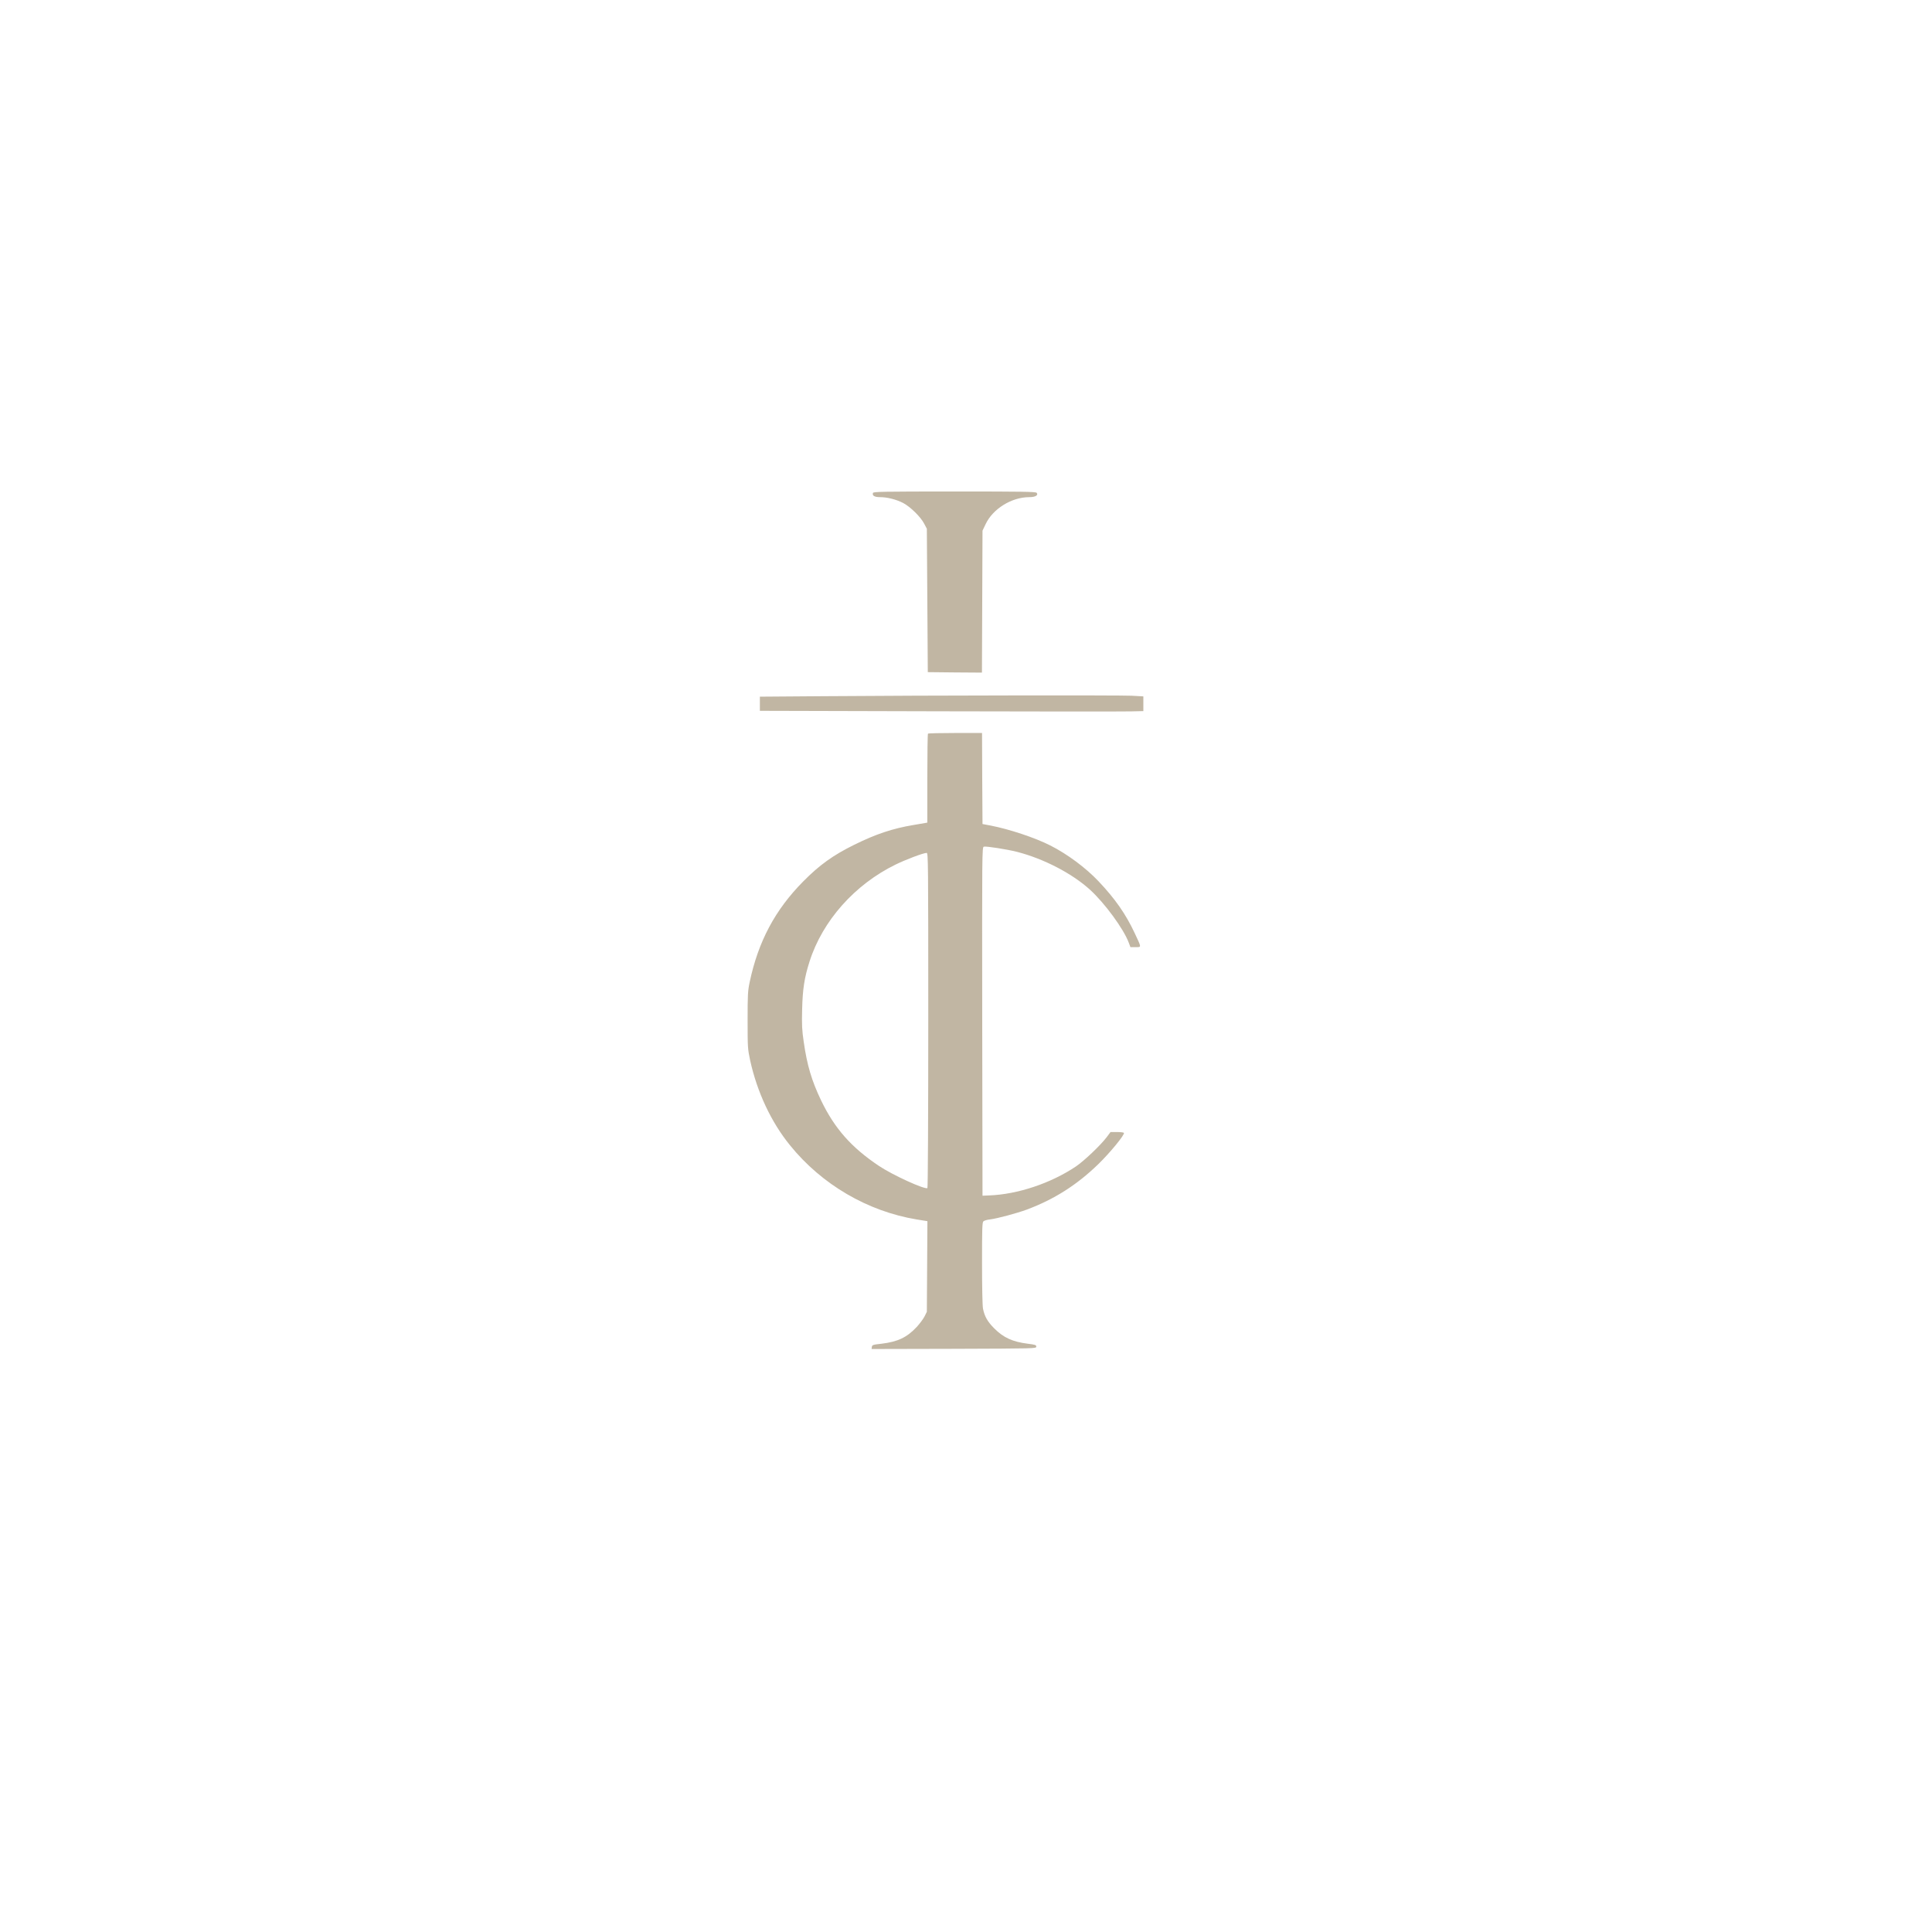
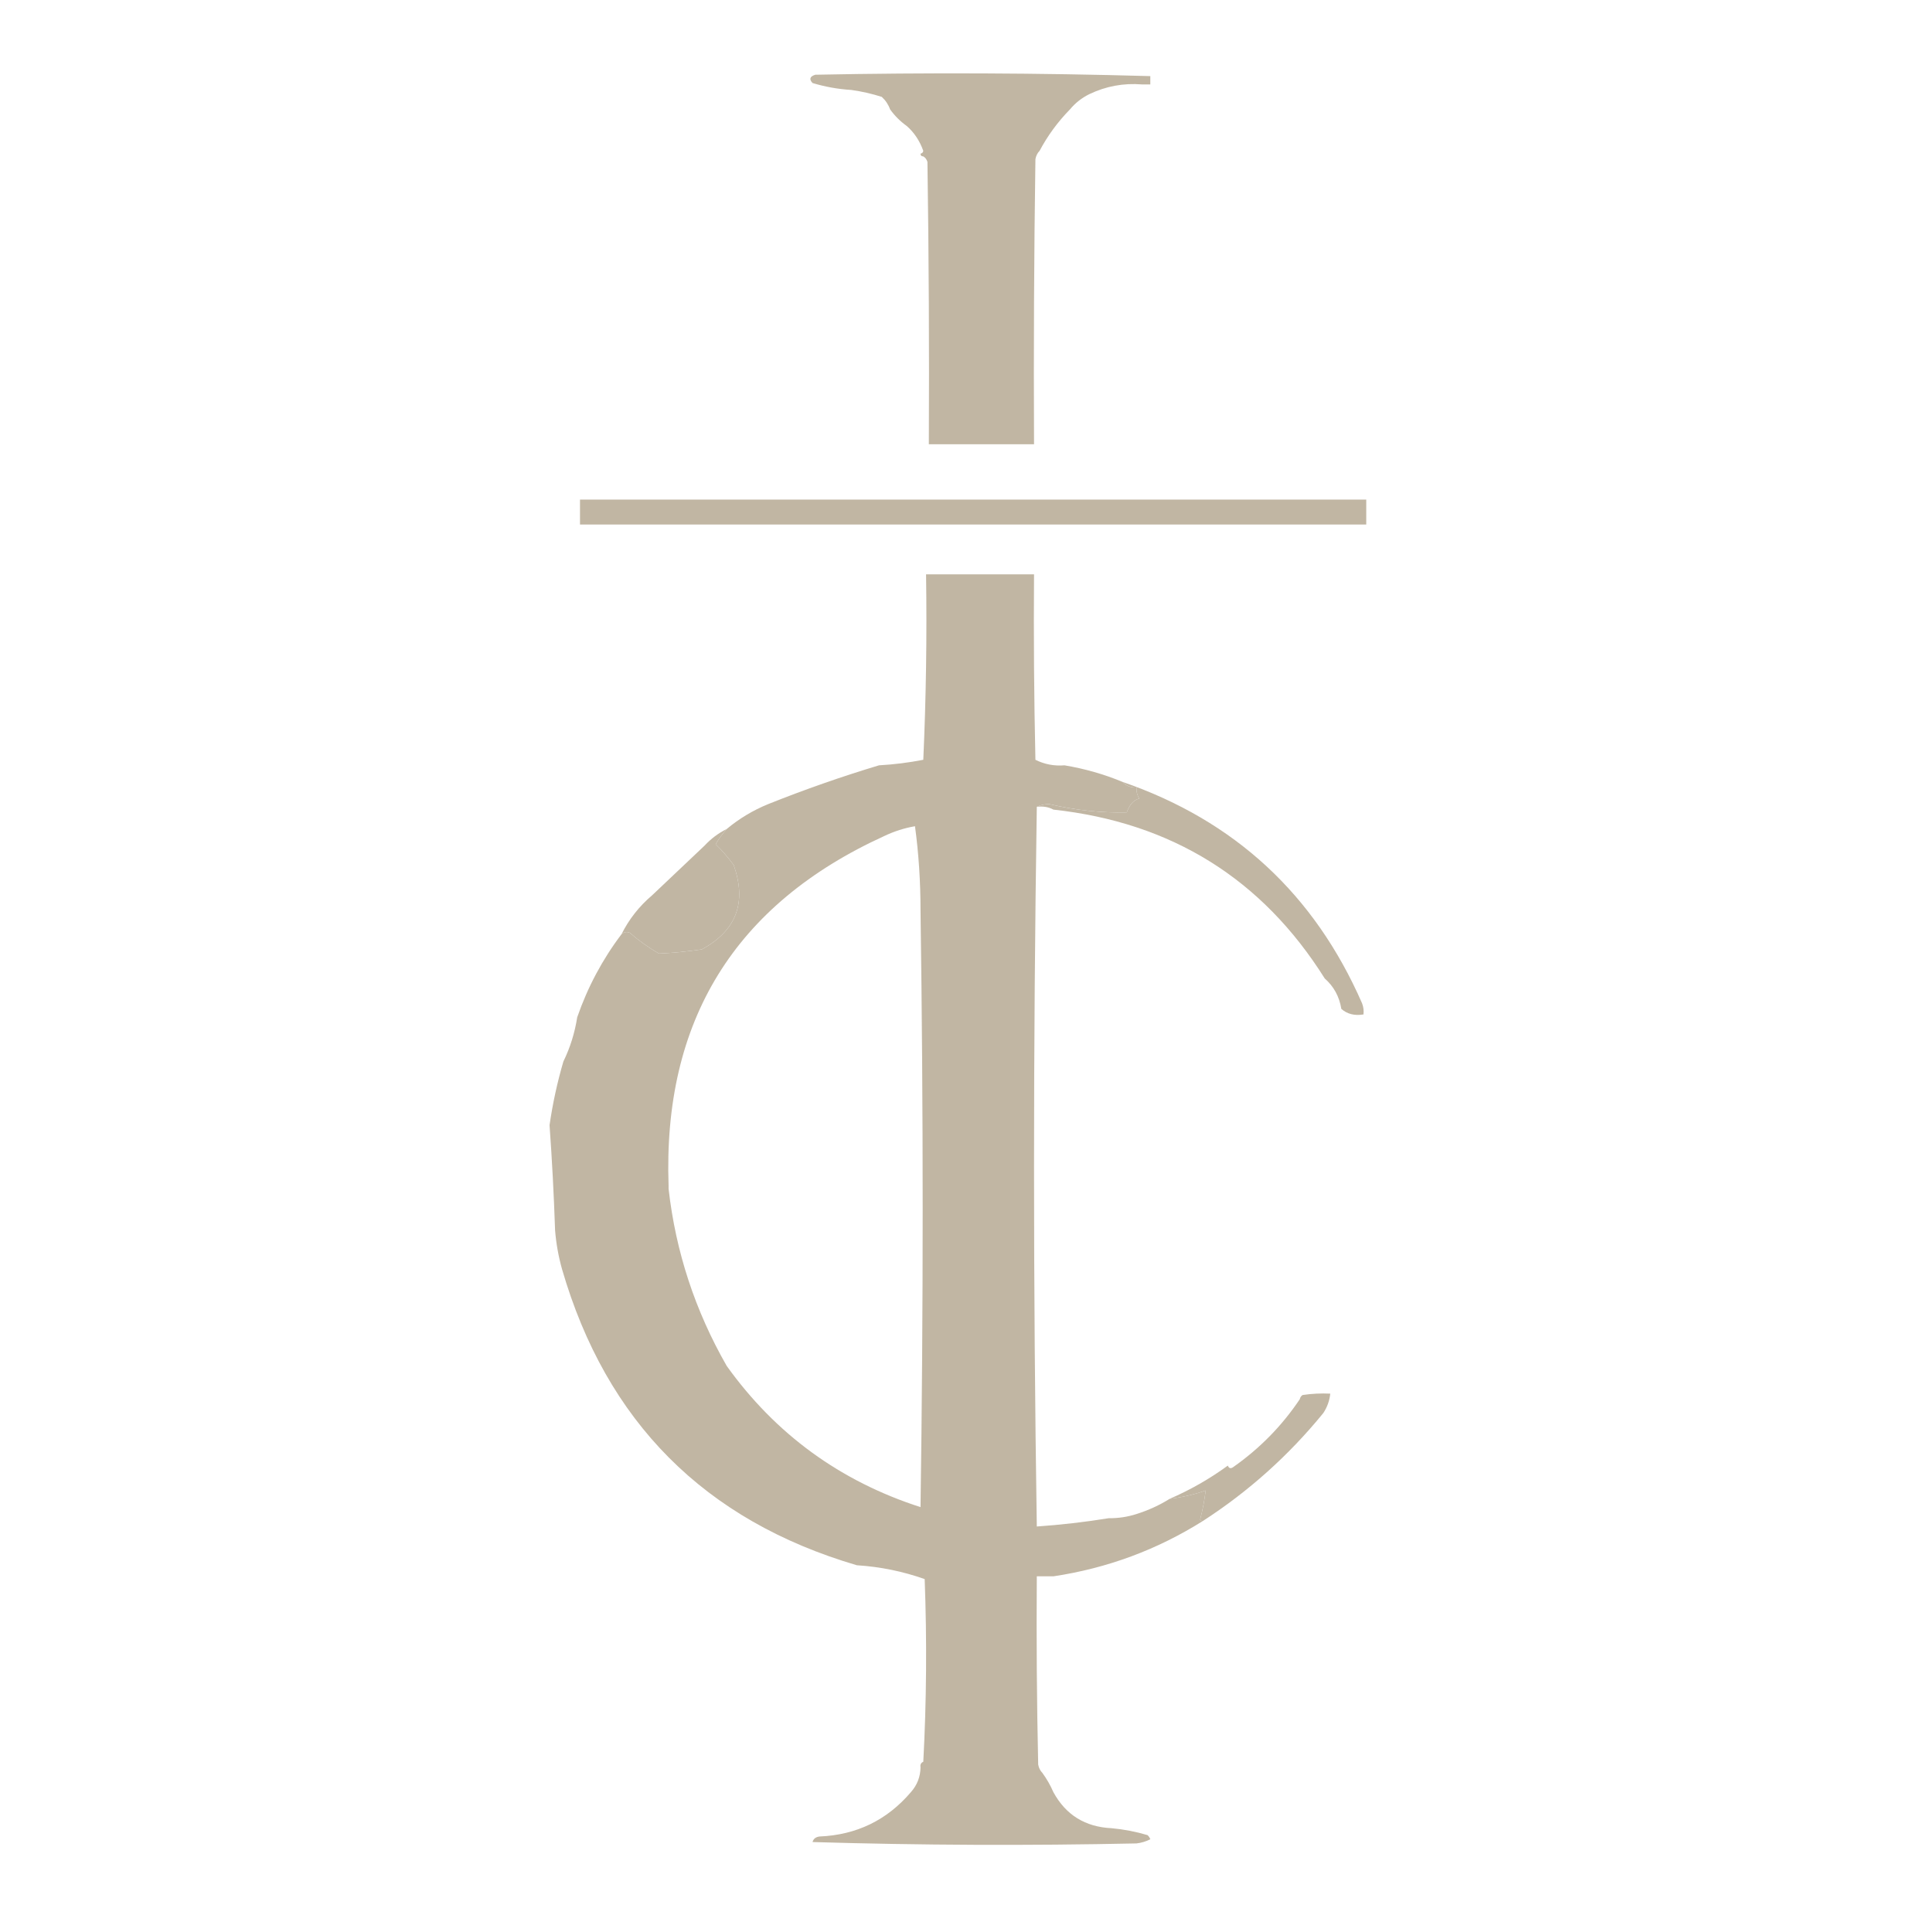
- <svg xmlns="http://www.w3.org/2000/svg" version="1.0" width="2048pt" height="2048pt" viewBox="0 0 2048 2048" preserveAspectRatio="xMidYMid meet">
-   <g transform="translate(0,2048) scale(0.1,-0.1)" fill="#c1b6a3" stroke="none">
-     <path d="M9254 15255 c-11 -29 16 -45 75 -45 78 0 173 -25 245 -62 77 -41 184         -146 222 -218 l29 -55 5 -760 5 -760 287 -3 287 -2 3 752 3 753 33 69 c77 163         276 286 463 286 65 0 99 21 78 46 -10 12 -148 14 -871 14 -757 0 -859 -2 -864         -15z" />
-     <path d="M8720 13100 l-665 -5 0 -75 0 -75 1900 -5 c1045 -3 1960 -3 2033 -1         l132 3 0 78 0 78 -122 7 c-128 6 -2131 4 -3278 -5z" />
-     <path d="M9837 12703 c-4 -3 -7 -217 -7 -474 l0 -469 -22 -4 c-13 -3 -68 -12         -123 -21 -222 -37 -399 -96 -630 -210 -225 -111 -369 -215 -540 -388 -299         -302 -477 -637 -568 -1067 -20 -95 -22 -133 -22 -405 0 -290 1 -304 27 -426         74 -336 222 -653 422 -899 336 -416 823 -701 1345 -787 l112 -18 -3 -480 -3         -480 -24 -49 c-14 -27 -51 -77 -83 -112 -105 -112 -201 -157 -373 -178 -92         -10 -100 -13 -103 -34 l-3 -22 873 2 c864 3 873 3 873 23 0 18 -11 21 -90 31         -160 20 -258 64 -356 163 -72 72 -103 128 -119 210 -6 31 -10 234 -10 482 0         360 2 430 14 442 8 8 41 18 73 21 73 9 283 65 388 104 289 108 529 260 756         480 125 121 284 315 273 333 -3 5 -36 9 -73 9 l-69 0 -41 -55 c-66 -87 -239         -251 -326 -310 -267 -179 -619 -296 -920 -307 l-70 -3 -3 1847 c-2 1795 -2         1847 17 1853 22 7 246 -28 352 -55 283 -73 582 -228 773 -401 158 -144 356         -415 411 -561 l18 -48 54 0 c65 0 65 -9 -9 149 -94 201 -207 363 -383 549         -134 142 -333 290 -512 380 -161 82 -436 173 -633 211 l-85 16 -3 483 -2 482         -283 0 c-156 0 -287 -3 -290 -7z m3 -3037 c0 -1007 -4 -1777 -9 -1780 -28 -18         -371 139 -514 235 -293 196 -470 397 -613 694 -100 209 -149 374 -184 620 -19         127 -21 181 -17 345 5 214 24 338 79 509 137 430 479 815 911 1026 108 53 293     123 330 124 16 1 17 -90 17 -1773z" />
+ <svg xmlns="http://www.w3.org/2000/svg" version="1.1" width="696px" height="698px" style="shape-rendering:geometricPrecision; text-rendering:geometricPrecision; image-rendering:optimizeQuality; fill-rule:evenodd; clip-rule:evenodd">
+   <g>
+     <path style="opacity:1" fill="#c1b6a3" d="M 412.5,30.5 C 405.843,29.965 399.51,31.132 393.5,34C 390.734,35.371 388.401,37.204 386.5,39.5C 382.088,44.005 378.422,49.005 375.5,54.5C 374.732,55.263 374.232,56.263 374,57.5C 373.5,91.832 373.333,126.165 373.5,160.5C 360.833,160.5 348.167,160.5 335.5,160.5C 335.667,126.498 335.5,92.498 335,58.5C 334.722,57.584 334.222,56.917 333.5,56.5C 332.833,56.5 332.5,56.167 332.5,55.5C 333.043,55.44 333.376,55.107 333.5,54.5C 332.196,50.851 330.196,47.851 327.5,45.5C 325.167,43.833 323.167,41.833 321.5,39.5C 320.883,37.771 319.883,36.271 318.5,35C 314.888,33.85 311.222,33.017 307.5,32.5C 302.739,32.206 298.072,31.373 293.5,30C 292.185,28.605 292.519,27.605 294.5,27C 334.852,26.196 375.185,26.362 415.5,27.5C 415.5,28.5 415.5,29.5 415.5,30.5C 414.5,30.5 413.5,30.5 412.5,30.5 Z" />
+   </g>
+   <g>
+     <path style="opacity:1" fill="#c1b6a3" d="M 209.5,180.5 C 304.167,180.5 398.833,180.5 493.5,180.5C 493.5,183.5 493.5,186.5 493.5,189.5C 398.833,189.5 304.167,189.5 209.5,189.5C 209.5,186.5 209.5,183.5 209.5,180.5 Z" />
+   </g>
+   <g>
+     <path style="opacity:1" fill="#c1b6a3" d="M 334.5,207.5 C 347.5,207.5 360.5,207.5 373.5,207.5C 373.333,229.836 373.5,252.169 374,274.5C 377.285,276.137 380.785,276.804 384.5,276.5C 391.822,277.723 398.822,279.723 405.5,282.5C 406.78,283.931 408.447,284.598 410.5,284.5C 410.421,285.93 410.754,287.264 411.5,288.5C 409.488,289.029 407.988,290.696 407,293.5C 397.752,293.719 388.419,292.719 379,290.5C 377.293,290.508 375.793,290.842 374.5,291.5C 373.167,378.167 373.167,464.833 374.5,551.5C 383.217,550.895 391.884,549.895 400.5,548.5C 403.91,548.543 407.243,548.043 410.5,547C 414.848,545.621 418.848,543.787 422.5,541.5C 427.012,540.954 431.345,539.954 435.5,538.5C 435.062,542.072 434.396,545.572 433.5,549C 433.728,549.399 434.062,549.565 434.5,549.5C 417.963,559.904 399.963,566.571 380.5,569.5C 378.5,569.5 376.5,569.5 374.5,569.5C 374.333,592.169 374.5,614.836 375,637.5C 375.232,638.737 375.732,639.737 376.5,640.5C 378.083,642.663 379.416,644.996 380.5,647.5C 384.988,655.711 391.988,660.044 401.5,660.5C 405.912,660.902 410.246,661.735 414.5,663C 414.957,663.414 415.291,663.914 415.5,664.5C 413.922,665.298 412.256,665.798 410.5,666C 371.331,666.831 332.331,666.665 293.5,665.5C 293.791,664.351 294.624,663.684 296,663.5C 309.379,662.937 320.379,657.603 329,647.5C 331.287,644.928 332.453,641.928 332.5,638.5C 332.328,637.508 332.662,636.842 333.5,636.5C 334.663,614.671 334.83,592.671 334,570.5C 326.089,567.699 317.922,566.033 309.5,565.5C 254.506,549.339 219.006,513.672 203,458.5C 201.714,453.904 200.881,449.237 200.5,444.5C 200.068,431.667 199.401,419 198.5,406.5C 199.64,398.633 201.307,390.966 203.5,383.5C 205.943,378.5 207.61,373.166 208.5,367.5C 212.28,356.603 217.614,346.603 224.5,337.5C 225.423,336.697 226.423,336.53 227.5,337C 230.78,339.862 234.28,342.362 238,344.5C 242.984,344.285 248.151,343.785 253.5,343C 265.985,336.224 269.818,326.057 265,312.5C 263.053,309.834 260.887,307.334 258.5,305C 259.665,303.008 260.998,301.175 262.5,299.5C 266.995,295.749 271.995,292.749 277.5,290.5C 290.695,285.226 304.028,280.559 317.5,276.5C 322.892,276.197 328.225,275.531 333.5,274.5C 334.5,252.177 334.833,229.843 334.5,207.5 Z M 330.5,298.5 C 331.832,308.311 332.499,318.477 332.5,329C 333.537,400.832 333.537,472.666 332.5,544.5C 303.51,535.164 280.176,518.164 262.5,493.5C 251.068,473.539 244.068,452.206 241.5,429.5C 241.5,429.167 241.5,428.833 241.5,428.5C 239.361,368.838 265.361,326.672 319.5,302C 323.021,300.326 326.687,299.16 330.5,298.5 Z" />
+   </g>
+   <g>
+     <path style="opacity:1" fill="#c1b6a3" d="M 405.5,282.5 C 445.962,296.457 474.795,323.124 492,362.5C 492.49,363.793 492.657,365.127 492.5,366.5C 489.302,367.036 486.635,366.369 484.5,364.5C 483.78,360.055 481.78,356.388 478.5,353.5C 455.897,317.507 423.231,297.173 380.5,292.5C 378.735,291.539 376.735,291.205 374.5,291.5C 375.793,290.842 377.293,290.508 379,290.5C 388.419,292.719 397.752,293.719 407,293.5C 407.988,290.696 409.488,289.029 411.5,288.5C 410.754,287.264 410.421,285.93 410.5,284.5C 408.447,284.598 406.78,283.931 405.5,282.5 Z" />
+   </g>
+   <g>
+     <path style="opacity:1" fill="#c1b6a3" d="M 262.5,299.5 C 260.998,301.175 259.665,303.008 258.5,305C 260.887,307.334 263.053,309.834 265,312.5C 269.818,326.057 265.985,336.224 253.5,343C 248.151,343.785 242.984,344.285 238,344.5C 234.28,342.362 230.78,339.862 227.5,337C 226.423,336.53 225.423,336.697 224.5,337.5C 227.204,332.099 230.871,327.432 235.5,323.5C 241.86,317.472 248.193,311.472 254.5,305.5C 256.8,303.016 259.467,301.016 262.5,299.5 Z" />
+   </g>
+   <g>
+     <path style="opacity:1" fill="#c1b6a3" d="M 434.5,549.5 C 434.062,549.565 433.728,549.399 433.5,549C 434.396,545.572 435.062,542.072 435.5,538.5C 431.345,539.954 427.012,540.954 422.5,541.5C 429.921,538.288 436.921,534.288 443.5,529.5C 443.897,530.525 444.563,530.692 445.5,530C 455.064,523.27 463.064,515.104 469.5,505.5C 469.611,504.883 469.944,504.383 470.5,504C 473.817,503.502 477.15,503.335 480.5,503.5C 480.245,506.016 479.411,508.35 478,510.5C 465.52,525.816 451.02,538.816 434.5,549.5 Z" />
  </g>
</svg>
